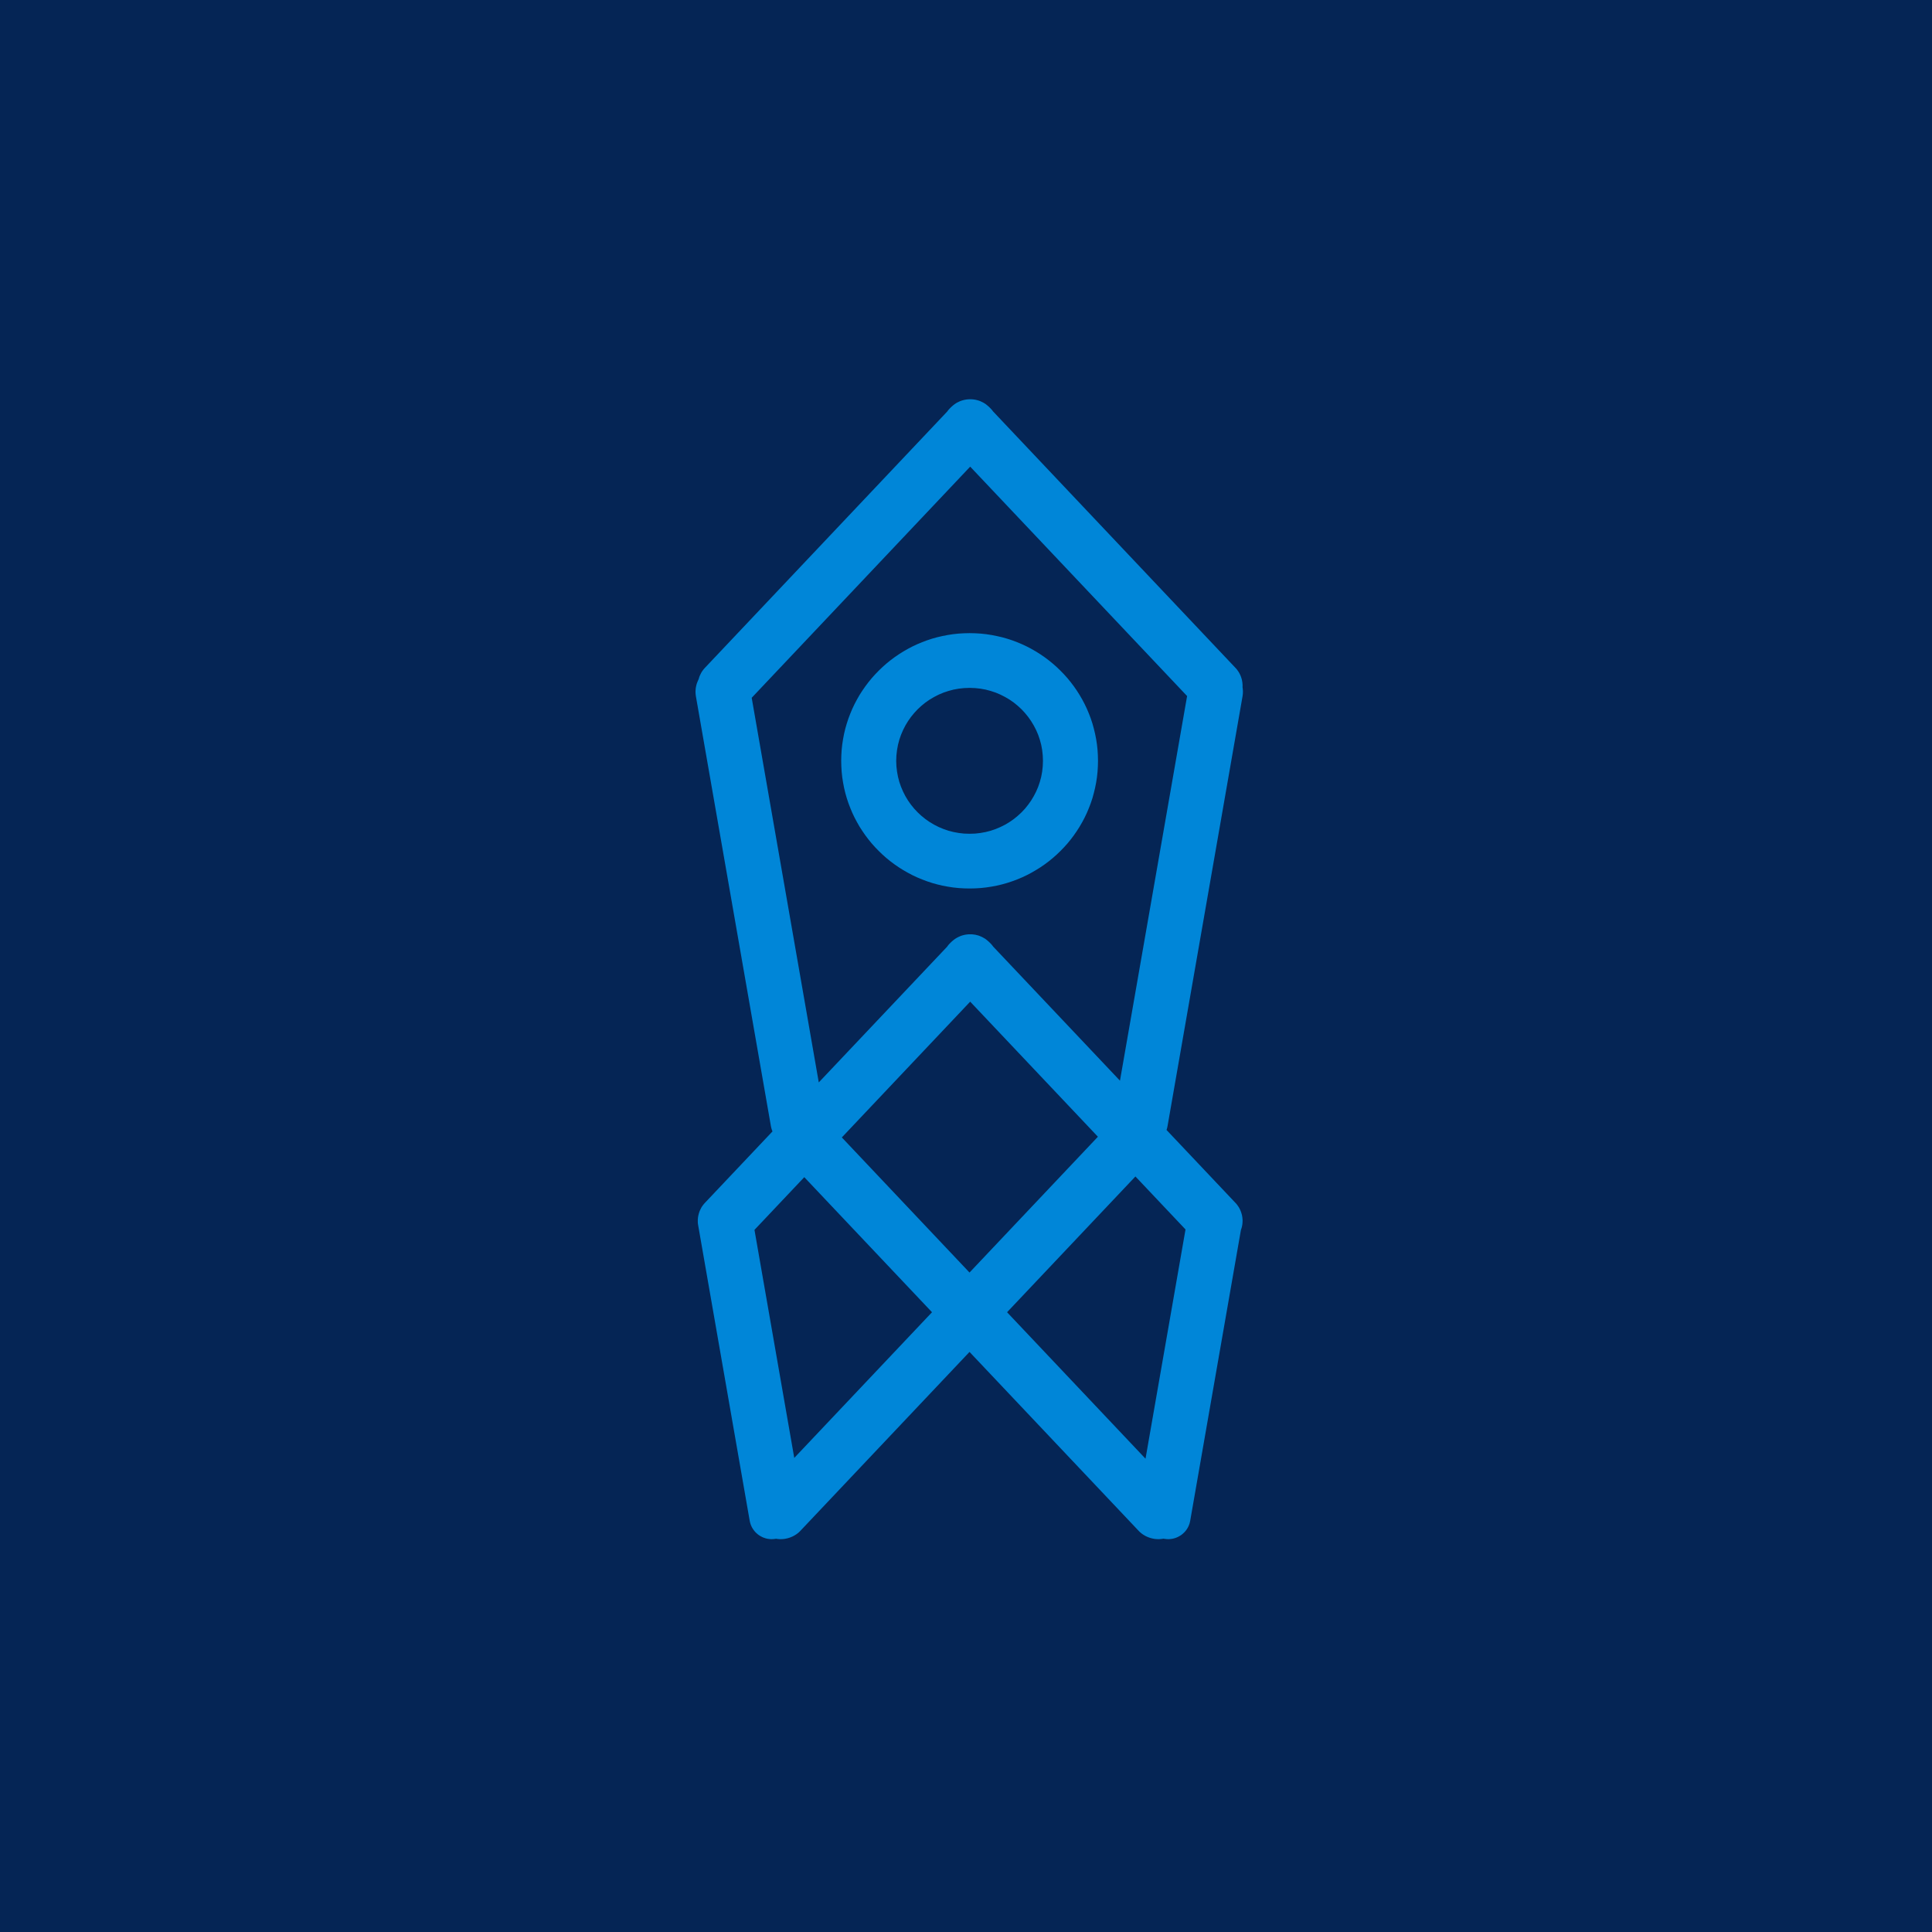
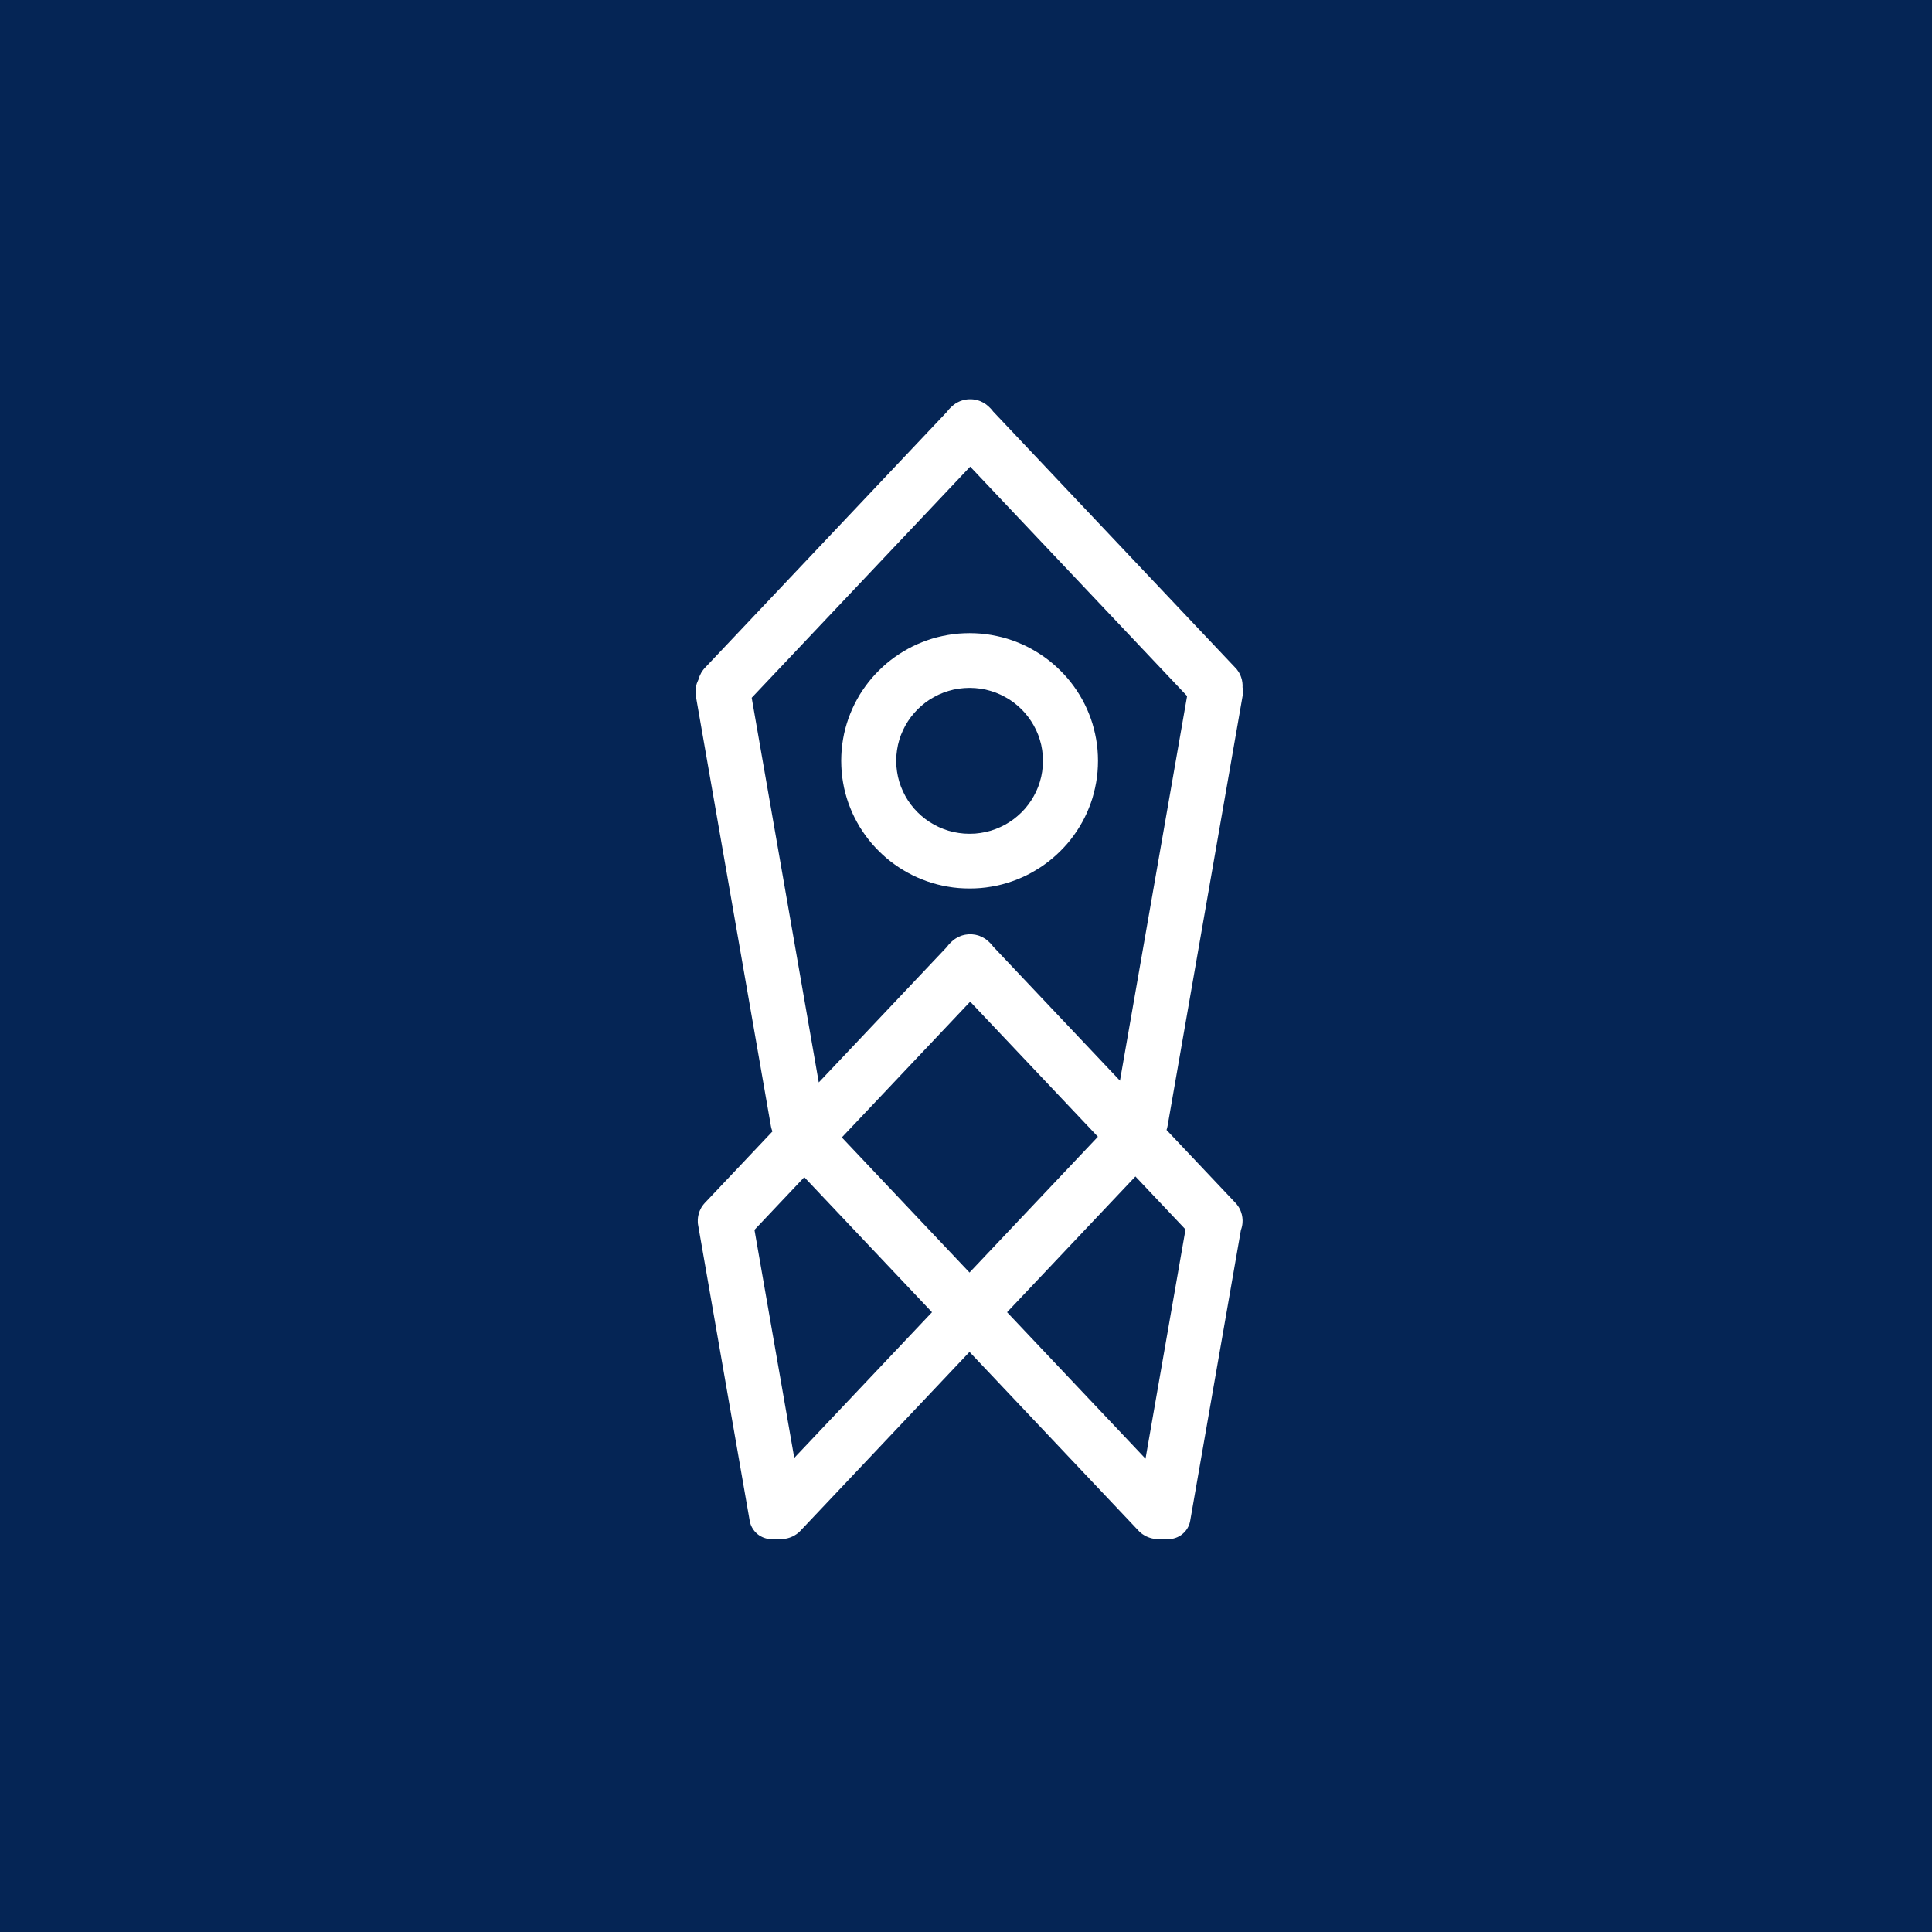
<svg xmlns="http://www.w3.org/2000/svg" width="300" height="300" viewBox="0 0 300 300" fill="none">
  <rect width="300" height="300" fill="#052555" />
-   <path d="M150.701 62H150.856L151.017 62.013L151.172 62.026L151.333 62.051L151.488 62.077L151.643 62.116L151.797 62.154L151.952 62.199L152.101 62.251L152.249 62.308L152.397 62.379L152.546 62.449L152.688 62.52L152.829 62.603L152.972 62.693L153.107 62.789L153.236 62.891L153.365 63L153.494 63.109L153.668 63.276L153.791 63.398L153.907 63.52L154.016 63.642L154.119 63.77L154.216 63.904H154.222L191.826 103.689L191.942 103.811L192.052 103.939L192.148 104.074L192.245 104.208L192.335 104.343L192.419 104.484L192.496 104.632L192.567 104.773L192.632 104.92L192.69 105.068L192.742 105.222L192.787 105.376L192.832 105.523L192.864 105.684L192.89 105.838L192.916 105.992L192.929 106.152L192.942 106.306L192.948 106.466L192.942 106.62V106.723L192.955 106.8L192.974 106.966L192.987 107.133L193 107.3V107.467L192.994 107.64L192.981 107.813L192.961 107.98L192.935 108.153L181.306 174.798L181.274 174.965L181.235 175.138L181.19 175.299L181.138 175.459L191.826 186.766L191.942 186.888L192.051 187.017L192.148 187.151L192.244 187.286L192.335 187.421L192.419 187.562L192.496 187.709L192.567 187.85L192.631 187.998L192.689 188.145L192.741 188.299L192.786 188.453L192.832 188.607L192.864 188.761L192.89 188.915L192.916 189.069L192.928 189.229L192.941 189.383L192.948 189.544L192.941 189.698L192.935 189.858L192.922 190.012L192.903 190.173L192.877 190.327L192.844 190.48L192.806 190.634L192.76 190.788L192.709 190.936L192.689 190.994L184.814 236.14L184.782 236.294L184.743 236.448L184.704 236.595L184.652 236.743L184.594 236.884L184.536 237.025L184.465 237.16L184.395 237.288L184.317 237.416L184.233 237.538L184.143 237.66L184.047 237.775L183.95 237.884L183.847 237.993L183.737 238.089L183.628 238.192L183.512 238.282L183.396 238.371L183.273 238.448L183.144 238.525L183.015 238.595L182.886 238.666L182.751 238.724L182.609 238.781L182.473 238.827L182.325 238.872L182.183 238.91L182.035 238.942L181.886 238.961L181.738 238.981L181.583 238.994L181.428 239L181.273 238.994L181.119 238.987L180.964 238.968L180.809 238.949L180.667 238.923L180.545 238.942L180.383 238.968L180.222 238.981L180.061 238.994L179.893 239L179.732 238.994L179.57 238.987L179.409 238.974L179.248 238.955L179.086 238.923L178.925 238.891L178.764 238.852L178.609 238.807L178.454 238.756L178.299 238.698L178.145 238.634L177.996 238.569L177.848 238.493L177.7 238.409L177.558 238.32L177.416 238.23L177.28 238.128L177.151 238.025L177.016 237.909L176.893 237.794L176.771 237.666L150.545 209.926L124.32 237.666L124.197 237.794L124.075 237.909L123.946 238.025L123.81 238.128L123.675 238.23L123.533 238.32L123.391 238.409L123.243 238.493L123.094 238.569L122.946 238.634L122.791 238.698L122.643 238.756L122.481 238.807L122.327 238.852L122.165 238.891L122.004 238.923L121.843 238.955L121.681 238.974L121.52 238.987L121.359 238.994L121.198 239L121.03 238.994L120.868 238.981L120.707 238.968L120.546 238.942L120.494 238.936L120.423 238.949L120.262 238.968L120.107 238.987L119.952 238.994L119.798 239L119.643 238.994L119.495 238.981L119.34 238.961L119.191 238.942L119.043 238.91L118.901 238.872L118.759 238.827L118.617 238.781L118.475 238.724L118.346 238.666L118.211 238.595L118.082 238.525L117.953 238.448L117.831 238.371L117.714 238.282L117.598 238.192L117.489 238.089L117.379 237.993L117.276 237.884L117.179 237.775L117.089 237.66L116.999 237.538L116.915 237.416L116.838 237.288L116.76 237.16L116.696 237.025L116.631 236.884L116.573 236.743L116.528 236.595L116.483 236.448L116.444 236.294L116.412 236.14L108.407 190.237L108.381 190.083L108.362 189.929L108.356 189.775V189.621V189.595V189.544V189.384L108.368 189.23L108.381 189.069L108.407 188.915L108.433 188.762L108.472 188.608L108.511 188.454L108.556 188.3L108.608 188.146L108.666 187.998L108.737 187.851L108.807 187.71L108.878 187.562L108.962 187.421L109.052 187.286L109.149 187.152L109.252 187.017L109.362 186.889L109.471 186.767L119.952 175.684L119.927 175.62L119.862 175.466L119.81 175.299L119.765 175.138L119.726 174.965L119.694 174.798L108.065 108.154L108.039 107.98L108.019 107.813L108.006 107.64L108 107.467V107.3L108.013 107.134L108.026 106.967L108.045 106.8L108.078 106.639L108.11 106.479L108.149 106.319L108.194 106.158L108.252 106.004L108.31 105.857L108.375 105.703L108.439 105.555L108.478 105.485L108.51 105.376L108.556 105.222L108.607 105.068L108.665 104.921L108.736 104.773L108.807 104.632L108.878 104.484L108.962 104.343L109.052 104.209L109.149 104.074L109.252 103.939L109.361 103.811L109.471 103.689L147.081 63.905L147.178 63.77L147.281 63.642L147.39 63.52L147.506 63.398L147.629 63.276L147.803 63.11L147.932 63.001L148.061 62.892L148.196 62.789L148.332 62.693L148.468 62.603L148.609 62.52L148.751 62.45L148.9 62.379L149.048 62.309L149.196 62.251L149.351 62.2L149.5 62.154L149.654 62.116L149.816 62.078L149.97 62.052L150.125 62.026L150.287 62.013L150.441 62H150.603H150.648H150.7L150.701 62ZM177.875 226.506L184.086 190.909L176.307 182.681L156.377 203.763L177.875 226.506ZM123.333 226.384L144.722 203.763L124.888 182.79L117.154 190.974L123.333 226.384ZM150.546 197.599L170.483 176.511L150.649 155.538L130.719 176.62L150.546 197.599ZM127.139 168.077L147.083 146.988V146.982L147.179 146.847L147.282 146.719L147.392 146.597L147.508 146.475L147.631 146.353L147.805 146.187L147.934 146.078L148.063 145.969L148.198 145.866L148.334 145.77L148.469 145.687L148.611 145.604L148.753 145.527L148.901 145.456L149.05 145.392L149.198 145.328L149.353 145.276L149.501 145.231L149.656 145.193L149.817 145.154L149.972 145.129L150.127 145.109L150.288 145.09L150.443 145.077H150.604H150.65H150.701H150.856L151.017 145.09L151.172 145.109L151.333 145.129L151.488 145.154L151.643 145.193L151.798 145.231L151.953 145.276L152.101 145.328L152.249 145.392L152.398 145.456L152.546 145.527L152.688 145.604L152.83 145.687L152.972 145.77L153.107 145.866L153.236 145.969L153.365 146.078L153.494 146.187L153.669 146.353L153.791 146.475L153.907 146.597L154.017 146.719L154.12 146.847L154.216 146.982L154.223 146.988L173.908 167.807L184.332 108.083L150.65 72.461L116.723 108.352L127.139 168.077ZM152.275 98.385L153.12 98.475L153.958 98.603L154.777 98.764L155.59 98.95L156.383 99.174L157.17 99.431L157.938 99.719L158.692 100.034L159.428 100.38L160.15 100.758L160.847 101.162L161.537 101.592L162.201 102.048L162.846 102.529L163.465 103.035L164.072 103.568L164.652 104.126L165.213 104.703L165.749 105.299L166.258 105.922L166.742 106.563L167.2 107.223L167.632 107.903L168.039 108.602L168.419 109.321L168.767 110.052L169.083 110.802L169.374 111.566L169.632 112.348L169.851 113.137L170.045 113.945L170.206 114.76L170.335 115.593L170.425 116.433L170.477 117.28L170.496 118.139L170.477 118.999L170.425 119.852L170.335 120.692L170.206 121.52L170.045 122.334L169.851 123.142L169.632 123.937L169.374 124.713L169.083 125.476L168.767 126.227L168.419 126.958L168.039 127.677L167.632 128.376L167.2 129.055L166.742 129.716L166.258 130.357L165.749 130.98L165.213 131.576L164.652 132.153L164.072 132.711L163.465 133.244L162.846 133.75L162.201 134.231L161.537 134.687L160.847 135.116L160.15 135.52L159.428 135.899L158.692 136.245L157.938 136.56L157.17 136.848L156.383 137.105L155.59 137.329L154.777 137.522L153.958 137.676L153.12 137.804L152.275 137.894L151.424 137.945L150.559 137.964L149.695 137.945L148.837 137.894L147.992 137.804L147.16 137.676L146.334 137.522L145.528 137.329L144.729 137.105L143.948 136.848L143.181 136.56L142.426 136.245L141.69 135.899L140.968 135.52L140.265 135.116L139.581 134.687L138.917 134.231L138.272 133.75L137.646 133.244L137.046 132.711L136.466 132.153L135.905 131.576L135.37 130.98L134.86 130.357L134.376 129.716L133.918 129.055L133.479 128.376L133.08 127.677L132.699 126.958L132.351 126.227L132.035 125.476L131.744 124.713L131.487 123.937L131.261 123.142L131.067 122.334L130.912 121.52L130.783 120.692L130.693 119.852L130.642 118.999L130.622 118.139L130.642 117.28L130.693 116.433L130.783 115.593L130.912 114.76L131.067 113.945L131.261 113.137L131.487 112.348L131.744 111.566L132.035 110.802L132.351 110.052L132.699 109.321L133.08 108.602L133.479 107.903L133.918 107.223L134.376 106.563L134.86 105.922L135.37 105.299L135.905 104.703L136.466 104.126L137.046 103.568L137.646 103.035L138.272 102.529L138.917 102.048L139.581 101.592L140.265 101.162L140.968 100.758L141.69 100.38L142.426 100.034L143.181 99.719L143.948 99.431L144.729 99.174L145.528 98.95L146.334 98.764L147.16 98.603L147.992 98.475L148.837 98.385L149.695 98.334L150.559 98.314L151.424 98.334L152.275 98.385ZM148.876 106.935L148.063 107.082L147.27 107.294L146.502 107.55L145.754 107.865L145.044 108.23L144.354 108.634L143.703 109.089L143.084 109.59L142.503 110.129L141.961 110.712L141.458 111.322L141 111.976L140.588 112.655L140.226 113.367L139.91 114.105L139.646 114.868L139.439 115.657L139.291 116.465L139.194 117.293L139.162 118.139L139.194 118.986L139.291 119.813L139.439 120.621L139.646 121.41L139.91 122.173L140.226 122.911L140.588 123.623L141 124.309L141.458 124.957L141.961 125.573L142.503 126.15L143.084 126.689L143.703 127.189L144.354 127.644L145.044 128.055L145.754 128.414L146.502 128.728L147.27 128.991L148.063 129.196L148.876 129.344L149.708 129.44L150.559 129.466L151.411 129.44L152.243 129.344L153.055 129.196L153.848 128.991L154.616 128.728L155.358 128.414L156.074 128.055L156.758 127.644L157.415 127.189L158.028 126.689L158.615 126.15L159.157 125.573L159.653 124.957L160.112 124.309L160.524 123.623L160.892 122.911L161.208 122.173L161.466 121.41L161.679 120.621L161.827 119.813L161.917 118.986L161.95 118.139L161.917 117.293L161.827 116.465L161.679 115.657L161.466 114.868L161.208 114.105L160.892 113.367L160.524 112.655L160.112 111.976L159.653 111.322L159.157 110.712L158.615 110.129L158.028 109.59L157.415 109.089L156.758 108.634L156.074 108.23L155.358 107.865L154.616 107.55L153.848 107.294L153.055 107.082L152.243 106.935L151.411 106.845L150.559 106.813L149.708 106.845L148.876 106.935Z" fill="#0086D8" />
+   <path d="M150.701 62H150.856L151.017 62.013L151.172 62.026L151.333 62.051L151.488 62.077L151.643 62.116L151.797 62.154L151.952 62.199L152.101 62.251L152.249 62.308L152.397 62.379L152.546 62.449L152.688 62.52L152.829 62.603L152.972 62.693L153.107 62.789L153.236 62.891L153.365 63L153.494 63.109L153.668 63.276L153.791 63.398L153.907 63.52L154.016 63.642L154.119 63.77L154.216 63.904H154.222L191.826 103.689L191.942 103.811L192.052 103.939L192.148 104.074L192.245 104.208L192.335 104.343L192.419 104.484L192.496 104.632L192.567 104.773L192.632 104.92L192.69 105.068L192.742 105.222L192.787 105.376L192.832 105.523L192.864 105.684L192.89 105.838L192.916 105.992L192.929 106.152L192.942 106.306L192.948 106.466L192.942 106.62V106.723L192.955 106.8L192.974 106.966L192.987 107.133L193 107.3V107.467L192.994 107.64L192.981 107.813L192.961 107.98L192.935 108.153L181.306 174.798L181.274 174.965L181.235 175.138L181.19 175.299L181.138 175.459L191.826 186.766L191.942 186.888L192.051 187.017L192.148 187.151L192.244 187.286L192.335 187.421L192.419 187.562L192.496 187.709L192.567 187.85L192.631 187.998L192.689 188.145L192.741 188.299L192.786 188.453L192.832 188.607L192.864 188.761L192.89 188.915L192.916 189.069L192.928 189.229L192.941 189.383L192.948 189.544L192.941 189.698L192.935 189.858L192.922 190.012L192.903 190.173L192.877 190.327L192.844 190.48L192.806 190.634L192.76 190.788L192.709 190.936L192.689 190.994L184.814 236.14L184.782 236.294L184.743 236.448L184.704 236.595L184.652 236.743L184.594 236.884L184.536 237.025L184.465 237.16L184.395 237.288L184.317 237.416L184.233 237.538L184.143 237.66L184.047 237.775L183.95 237.884L183.847 237.993L183.737 238.089L183.628 238.192L183.512 238.282L183.396 238.371L183.273 238.448L183.144 238.525L183.015 238.595L182.886 238.666L182.751 238.724L182.609 238.781L182.473 238.827L182.325 238.872L182.183 238.91L182.035 238.942L181.886 238.961L181.738 238.981L181.583 238.994L181.428 239L181.273 238.994L181.119 238.987L180.964 238.968L180.809 238.949L180.667 238.923L180.545 238.942L180.383 238.968L180.222 238.981L180.061 238.994L179.893 239L179.732 238.994L179.57 238.987L179.409 238.974L179.248 238.955L179.086 238.923L178.925 238.891L178.764 238.852L178.609 238.807L178.454 238.756L178.299 238.698L178.145 238.634L177.996 238.569L177.848 238.493L177.7 238.409L177.558 238.32L177.416 238.23L177.28 238.128L177.151 238.025L177.016 237.909L176.893 237.794L176.771 237.666L150.545 209.926L124.32 237.666L124.197 237.794L124.075 237.909L123.946 238.025L123.81 238.128L123.675 238.23L123.533 238.32L123.391 238.409L123.243 238.493L123.094 238.569L122.946 238.634L122.791 238.698L122.643 238.756L122.481 238.807L122.327 238.852L122.165 238.891L122.004 238.923L121.843 238.955L121.681 238.974L121.52 238.987L121.359 238.994L121.198 239L121.03 238.994L120.868 238.981L120.707 238.968L120.546 238.942L120.494 238.936L120.423 238.949L120.262 238.968L120.107 238.987L119.952 238.994L119.798 239L119.643 238.994L119.495 238.981L119.34 238.961L119.191 238.942L119.043 238.91L118.901 238.872L118.759 238.827L118.617 238.781L118.475 238.724L118.346 238.666L118.211 238.595L118.082 238.525L117.953 238.448L117.831 238.371L117.714 238.282L117.598 238.192L117.489 238.089L117.379 237.993L117.276 237.884L117.179 237.775L117.089 237.66L116.999 237.538L116.915 237.416L116.838 237.288L116.76 237.16L116.696 237.025L116.631 236.884L116.573 236.743L116.528 236.595L116.483 236.448L116.444 236.294L116.412 236.14L108.407 190.237L108.381 190.083L108.362 189.929L108.356 189.775V189.621V189.595V189.544V189.384L108.368 189.23L108.381 189.069L108.407 188.915L108.433 188.762L108.472 188.608L108.511 188.454L108.556 188.3L108.608 188.146L108.666 187.998L108.737 187.851L108.807 187.71L108.878 187.562L108.962 187.421L109.052 187.286L109.149 187.152L109.252 187.017L109.362 186.889L109.471 186.767L119.952 175.684L119.927 175.62L119.862 175.466L119.81 175.299L119.765 175.138L119.726 174.965L119.694 174.798L108.065 108.154L108.039 107.98L108.019 107.813L108.006 107.64L108 107.467V107.3L108.013 107.134L108.026 106.967L108.045 106.8L108.078 106.639L108.11 106.479L108.149 106.319L108.194 106.158L108.252 106.004L108.31 105.857L108.375 105.703L108.439 105.555L108.478 105.485L108.51 105.376L108.556 105.222L108.607 105.068L108.665 104.921L108.736 104.773L108.807 104.632L108.878 104.484L108.962 104.343L109.052 104.209L109.149 104.074L109.252 103.939L109.361 103.811L109.471 103.689L147.081 63.905L147.178 63.77L147.281 63.642L147.39 63.52L147.506 63.398L147.629 63.276L147.803 63.11L147.932 63.001L148.061 62.892L148.196 62.789L148.332 62.693L148.468 62.603L148.609 62.52L148.751 62.45L148.9 62.379L149.048 62.309L149.196 62.251L149.351 62.2L149.5 62.154L149.654 62.116L149.816 62.078L149.97 62.052L150.125 62.026L150.287 62.013L150.441 62H150.603H150.648H150.7L150.701 62ZM177.875 226.506L184.086 190.909L176.307 182.681L156.377 203.763L177.875 226.506ZM123.333 226.384L144.722 203.763L124.888 182.79L117.154 190.974L123.333 226.384ZM150.546 197.599L170.483 176.511L150.649 155.538L130.719 176.62L150.546 197.599ZM127.139 168.077L147.083 146.988V146.982L147.179 146.847L147.282 146.719L147.392 146.597L147.508 146.475L147.631 146.353L147.805 146.187L147.934 146.078L148.063 145.969L148.198 145.866L148.334 145.77L148.469 145.687L148.611 145.604L148.753 145.527L148.901 145.456L149.05 145.392L149.198 145.328L149.353 145.276L149.501 145.231L149.656 145.193L149.817 145.154L149.972 145.129L150.127 145.109L150.288 145.09L150.443 145.077H150.604H150.65H150.701H150.856L151.017 145.09L151.172 145.109L151.333 145.129L151.488 145.154L151.643 145.193L151.798 145.231L151.953 145.276L152.101 145.328L152.249 145.392L152.398 145.456L152.546 145.527L152.688 145.604L152.83 145.687L152.972 145.77L153.107 145.866L153.236 145.969L153.365 146.078L153.494 146.187L153.669 146.353L153.791 146.475L153.907 146.597L154.017 146.719L154.12 146.847L154.216 146.982L154.223 146.988L173.908 167.807L184.332 108.083L150.65 72.461L116.723 108.352L127.139 168.077ZM152.275 98.385L153.12 98.475L153.958 98.603L154.777 98.764L155.59 98.95L156.383 99.174L157.17 99.431L157.938 99.719L158.692 100.034L159.428 100.38L160.15 100.758L160.847 101.162L161.537 101.592L162.201 102.048L162.846 102.529L163.465 103.035L164.072 103.568L164.652 104.126L165.213 104.703L165.749 105.299L166.258 105.922L166.742 106.563L167.2 107.223L167.632 107.903L168.039 108.602L168.419 109.321L168.767 110.052L169.083 110.802L169.374 111.566L169.632 112.348L169.851 113.137L170.045 113.945L170.206 114.76L170.335 115.593L170.425 116.433L170.477 117.28L170.496 118.139L170.477 118.999L170.425 119.852L170.335 120.692L170.206 121.52L170.045 122.334L169.851 123.142L169.632 123.937L169.374 124.713L169.083 125.476L168.767 126.227L168.419 126.958L168.039 127.677L167.632 128.376L167.2 129.055L166.742 129.716L166.258 130.357L165.749 130.98L165.213 131.576L164.652 132.153L164.072 132.711L163.465 133.244L162.846 133.75L162.201 134.231L161.537 134.687L160.847 135.116L160.15 135.52L159.428 135.899L158.692 136.245L157.938 136.56L157.17 136.848L156.383 137.105L155.59 137.329L154.777 137.522L153.958 137.676L153.12 137.804L152.275 137.894L151.424 137.945L150.559 137.964L149.695 137.945L148.837 137.894L147.992 137.804L147.16 137.676L146.334 137.522L145.528 137.329L144.729 137.105L143.948 136.848L143.181 136.56L142.426 136.245L141.69 135.899L140.968 135.52L140.265 135.116L139.581 134.687L138.917 134.231L138.272 133.75L137.646 133.244L137.046 132.711L136.466 132.153L135.905 131.576L135.37 130.98L134.86 130.357L134.376 129.716L133.918 129.055L133.479 128.376L133.08 127.677L132.699 126.958L132.351 126.227L132.035 125.476L131.744 124.713L131.487 123.937L131.261 123.142L131.067 122.334L130.912 121.52L130.783 120.692L130.693 119.852L130.642 118.999L130.622 118.139L130.642 117.28L130.693 116.433L130.783 115.593L130.912 114.76L131.067 113.945L131.261 113.137L131.487 112.348L131.744 111.566L132.035 110.802L132.351 110.052L132.699 109.321L133.08 108.602L133.479 107.903L133.918 107.223L134.376 106.563L134.86 105.922L135.37 105.299L135.905 104.703L136.466 104.126L137.046 103.568L137.646 103.035L138.272 102.529L138.917 102.048L139.581 101.592L140.265 101.162L140.968 100.758L141.69 100.38L142.426 100.034L143.181 99.719L143.948 99.431L144.729 99.174L145.528 98.95L146.334 98.764L147.16 98.603L147.992 98.475L148.837 98.385L149.695 98.334L150.559 98.314L151.424 98.334L152.275 98.385ZM148.876 106.935L148.063 107.082L147.27 107.294L146.502 107.55L145.754 107.865L145.044 108.23L144.354 108.634L143.703 109.089L143.084 109.59L142.503 110.129L141.961 110.712L141.458 111.322L141 111.976L140.588 112.655L140.226 113.367L139.91 114.105L139.646 114.868L139.439 115.657L139.291 116.465L139.194 117.293L139.162 118.139L139.194 118.986L139.291 119.813L139.439 120.621L139.646 121.41L139.91 122.173L140.226 122.911L140.588 123.623L141 124.309L141.458 124.957L141.961 125.573L142.503 126.15L143.084 126.689L143.703 127.189L144.354 127.644L145.044 128.055L145.754 128.414L146.502 128.728L147.27 128.991L148.063 129.196L148.876 129.344L149.708 129.44L150.559 129.466L151.411 129.44L152.243 129.344L153.055 129.196L153.848 128.991L154.616 128.728L155.358 128.414L156.074 128.055L156.758 127.644L157.415 127.189L158.028 126.689L158.615 126.15L159.157 125.573L159.653 124.957L160.112 124.309L160.524 123.623L160.892 122.911L161.208 122.173L161.466 121.41L161.679 120.621L161.827 119.813L161.917 118.986L161.95 118.139L161.917 117.293L161.827 116.465L161.679 115.657L161.466 114.868L161.208 114.105L160.892 113.367L160.524 112.655L160.112 111.976L159.653 111.322L159.157 110.712L158.615 110.129L158.028 109.59L157.415 109.089L156.758 108.634L156.074 108.23L155.358 107.865L154.616 107.55L153.848 107.294L153.055 107.082L152.243 106.935L151.411 106.845L150.559 106.813L149.708 106.845L148.876 106.935Z" fill="white" />
</svg>
